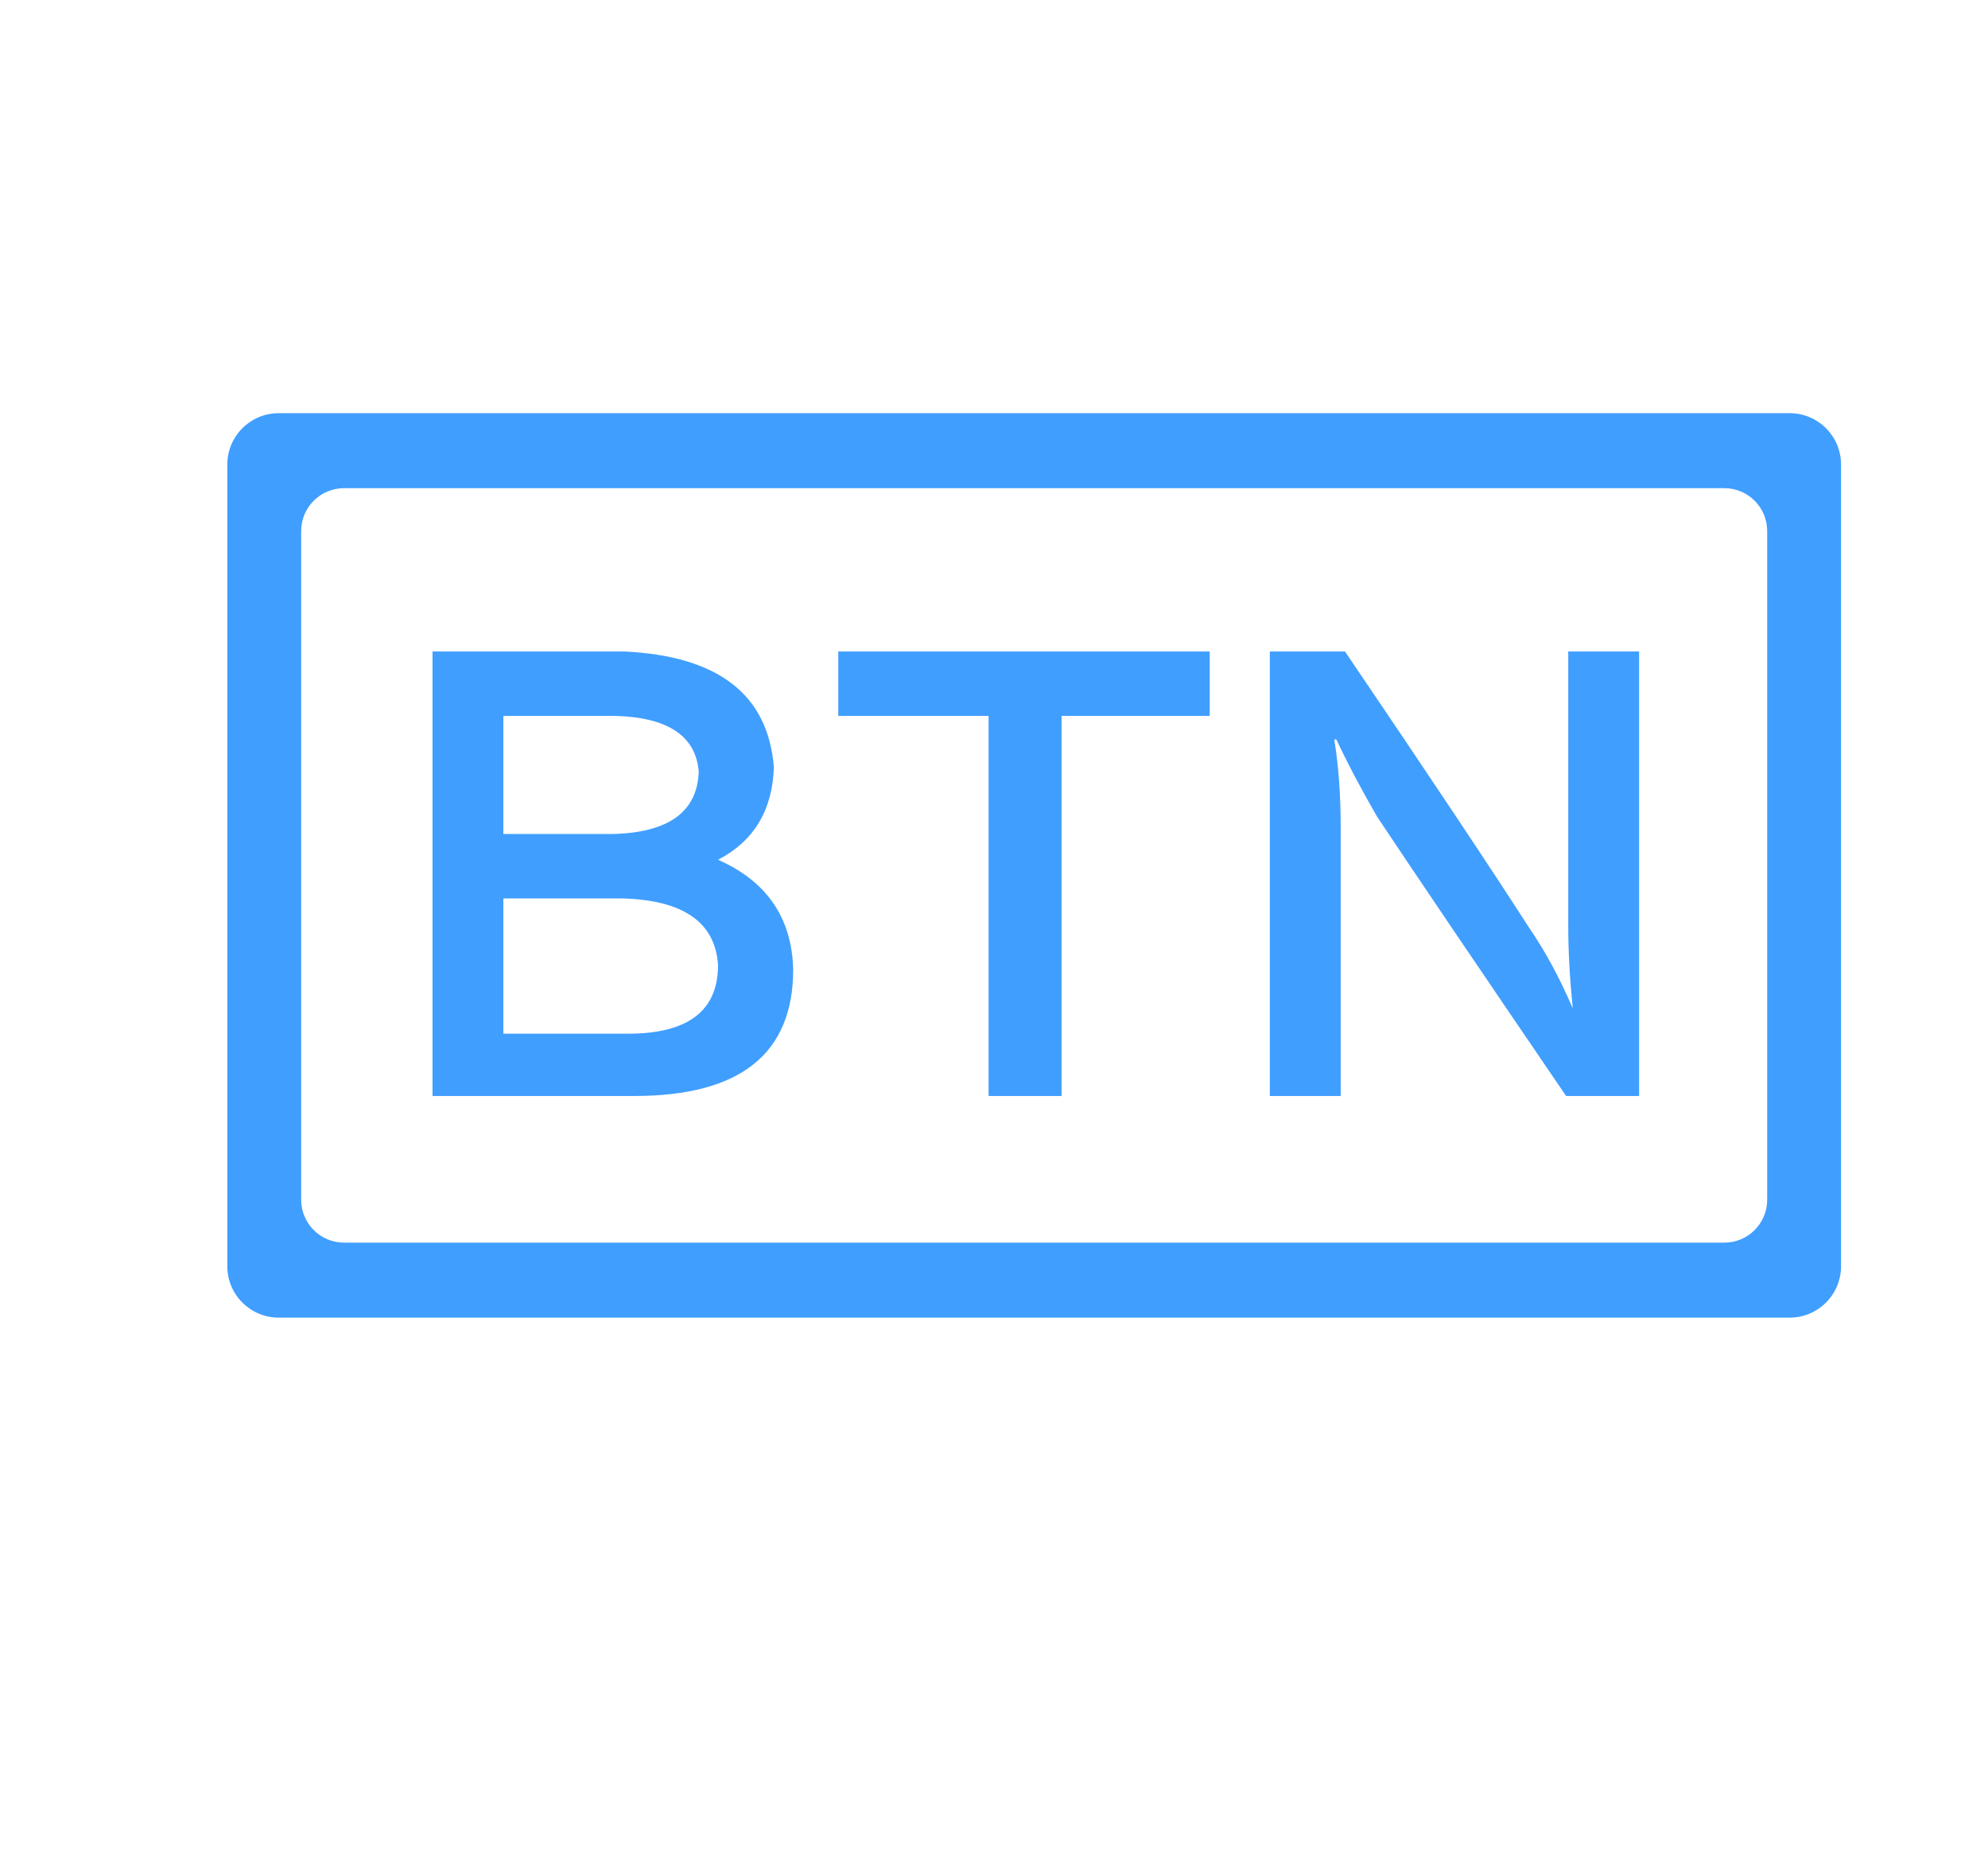
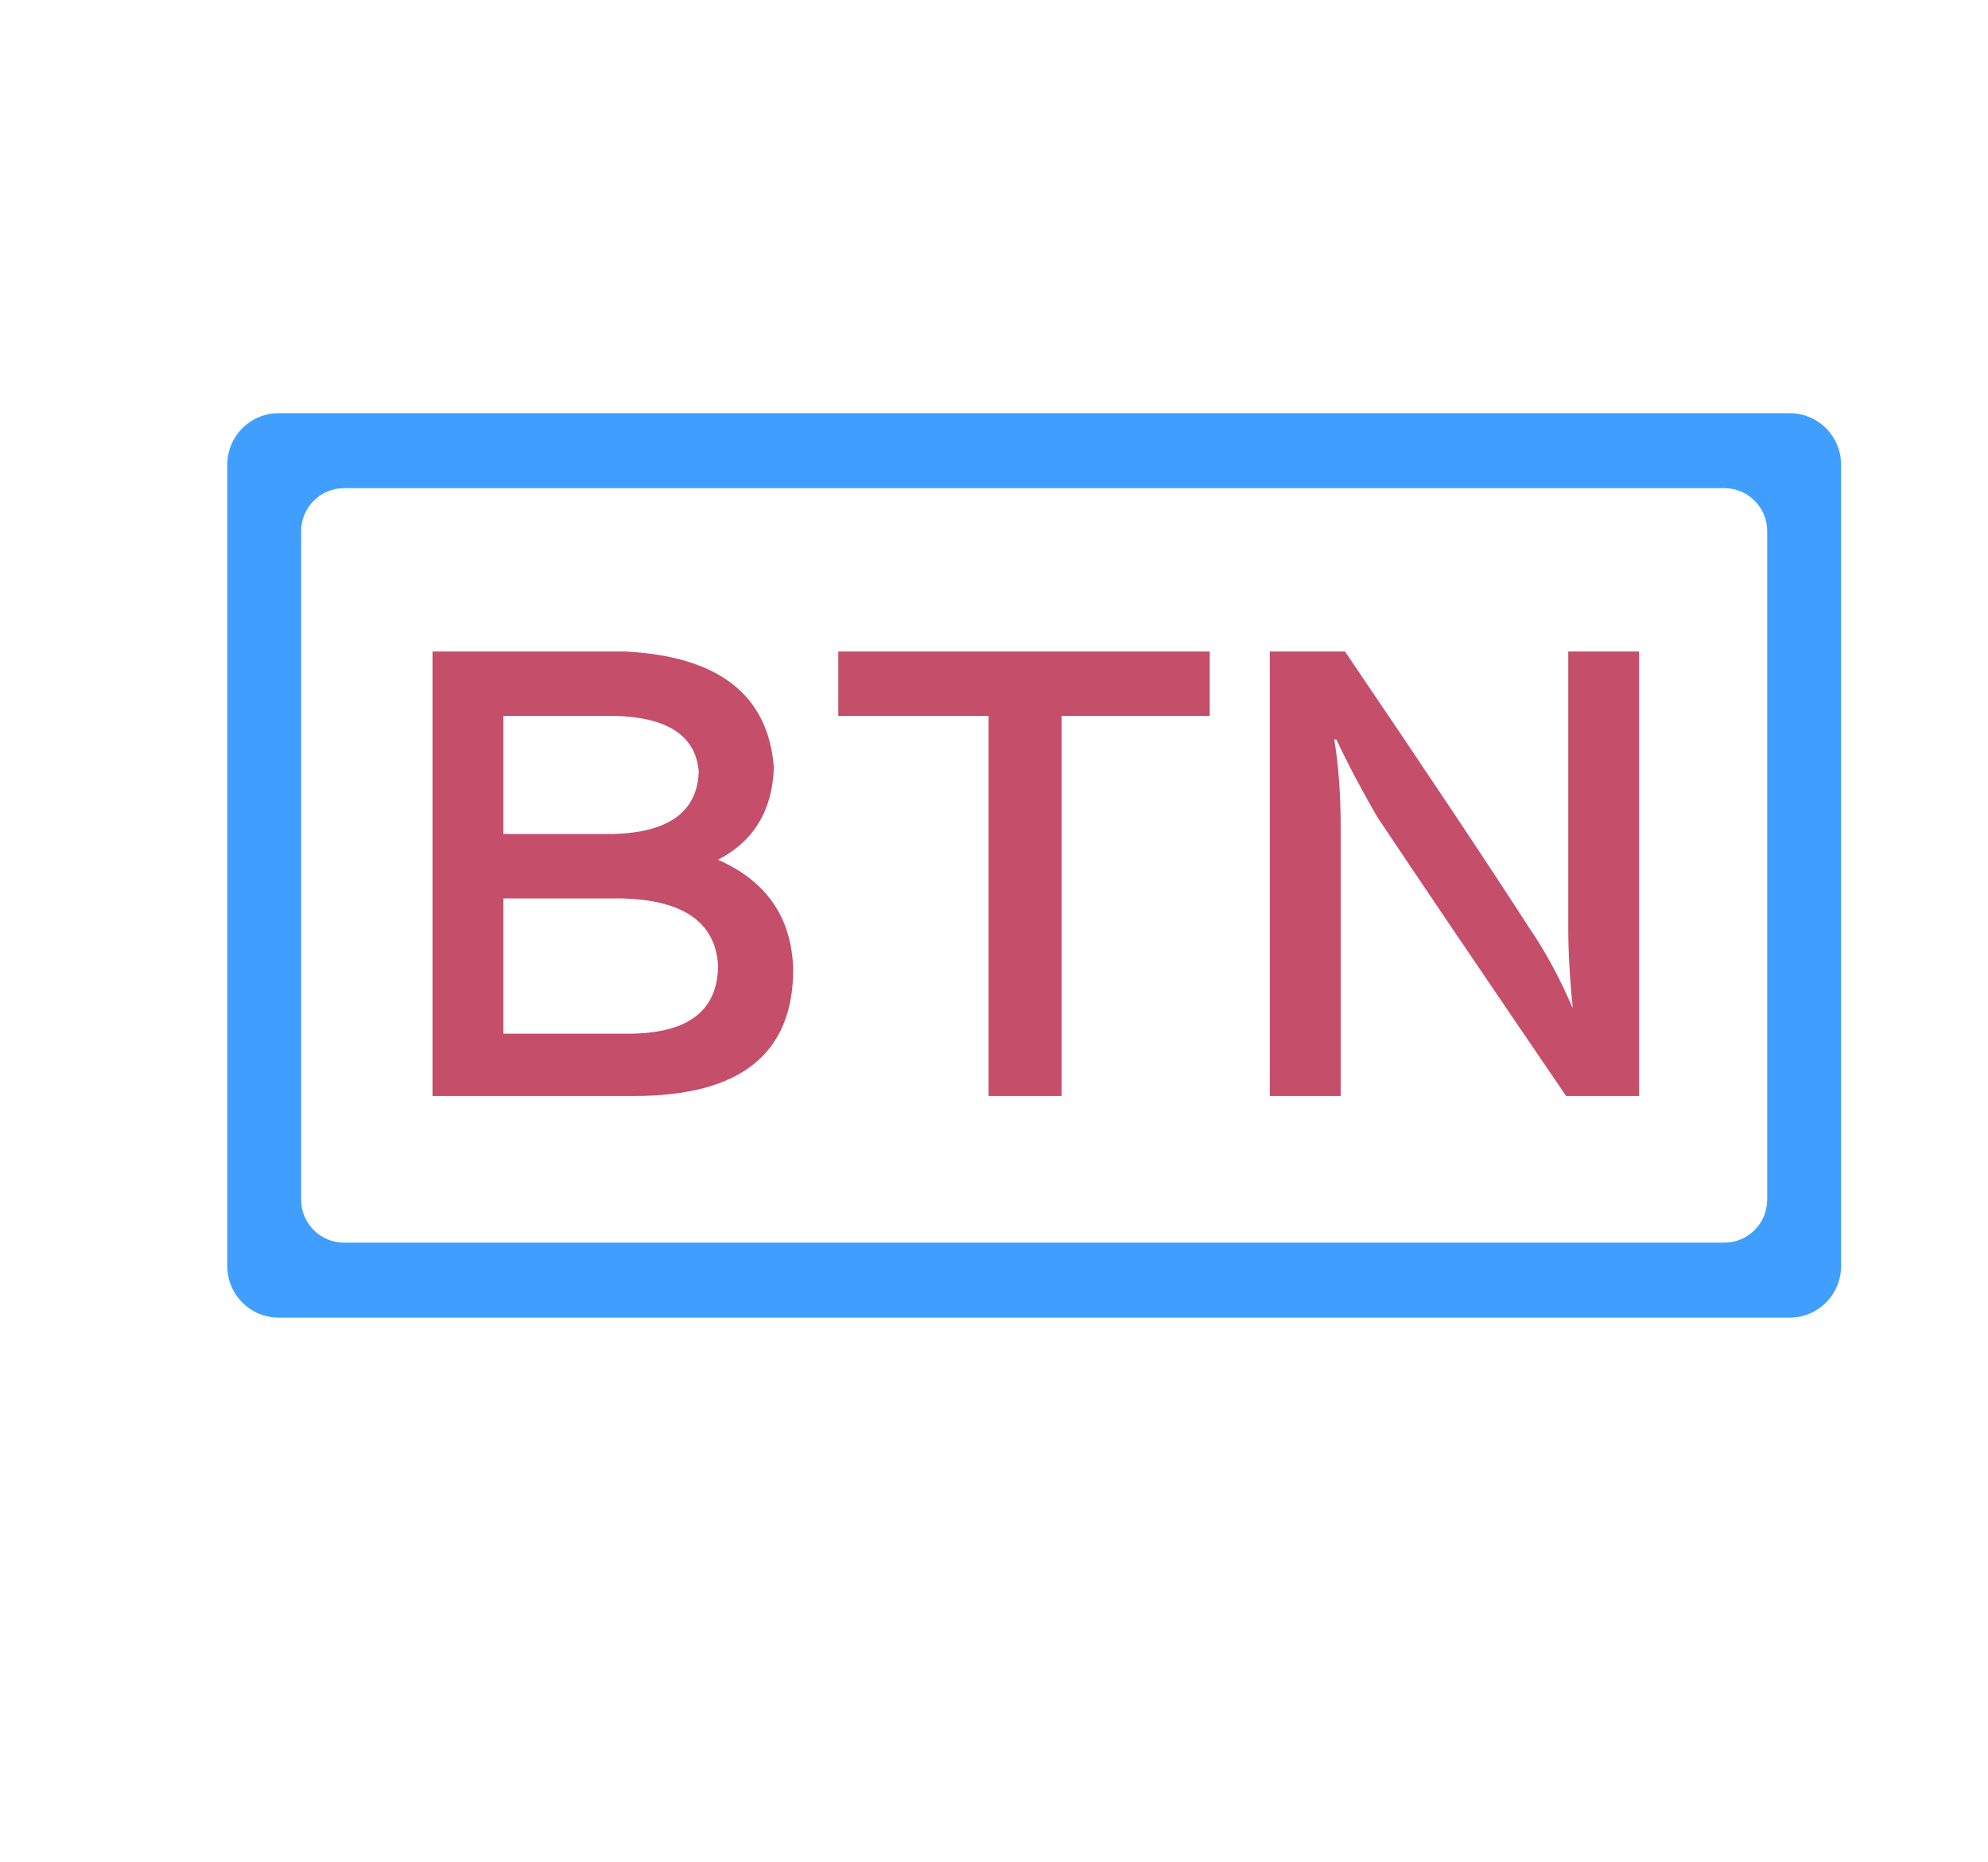
<svg xmlns="http://www.w3.org/2000/svg" t="1695365030153" class="icon" viewBox="0 0 1094 1024" version="1.1" p-id="1624" data-spm-anchor-id="a313x.manage_type_myprojects.0.i2.1adc3a81px4RsK" width="25.641" height="24">
  <path d="M984.861 227.319H153.357c-15.616 0-28.275 12.658-28.275 28.273v441.069c0 15.615 12.659 28.274 28.275 28.274h831.503c15.615 0 28.273-12.658 28.273-28.274V255.592c0-15.614-12.657-28.273-28.273-28.273z m-12.372 432.769c0 13.025-10.559 23.585-23.584 23.586H189.314c-13.026 0-23.585-10.559-23.585-23.586V292.167c0-13.025 10.559-23.585 23.585-23.585H948.904c13.025 0 23.584 10.559 23.584 23.585v367.921z" fill="#409eff" p-id="1625" data-spm-anchor-id="a313x.manage_type_myprojects.0.i3.1adc3a81px4RsK" class="" />
-   <path d="M395.144 473.024c19.678-10.227 29.925-27.175 30.719-50.804-3.156-40.171-30.719-61.438-82.704-63.801h-105.154v244.571h111.062c58.281 0 87.431-23.224 87.431-69.709-0.794-28.357-14.584-48.442-41.353-60.257z m-118.15-79.16h61.438c29.131 0.794 44.491 11.04 46.078 30.72-0.794 22.061-16.541 33.488-47.26 34.263h-60.256V393.864z m68.527 174.862h-68.527v-74.435h64.983c33.857 0.794 51.58 12.998 53.168 36.627-0.001 25.216-16.541 37.807-49.624 37.807zM461.309 393.864h82.705v209.127h40.17V393.864h81.523v-35.444H461.309zM863.018 509.65c0 13.403 0.776 27.969 2.364 43.716v1.182c-7.089-16.541-14.972-31.106-23.63-43.716-21.267-33.081-55.143-83.886-101.608-152.413h-41.352v244.571H737.782v-147.688c0-18.11-1.181-34.263-3.546-48.441h1.181c6.295 13.402 13.773 27.58 22.449 42.534 22.042 33.083 56.712 84.293 103.972 153.595h40.171V358.419H863.018v151.231z" fill="#409eff" p-id="1626" data-spm-anchor-id="a313x.manage_type_myprojects.0.i6.1adc3a81px4RsK" class="selected" />
+   <path d="M395.144 473.024c19.678-10.227 29.925-27.175 30.719-50.804-3.156-40.171-30.719-61.438-82.704-63.801h-105.154v244.571h111.062c58.281 0 87.431-23.224 87.431-69.709-0.794-28.357-14.584-48.442-41.353-60.257z m-118.15-79.16h61.438c29.131 0.794 44.491 11.04 46.078 30.72-0.794 22.061-16.541 33.488-47.26 34.263h-60.256V393.864z m68.527 174.862h-68.527v-74.435h64.983c33.857 0.794 51.58 12.998 53.168 36.627-0.001 25.216-16.541 37.807-49.624 37.807zM461.309 393.864h82.705v209.127h40.17V393.864h81.523v-35.444H461.309zM863.018 509.65c0 13.403 0.776 27.969 2.364 43.716v1.182c-7.089-16.541-14.972-31.106-23.63-43.716-21.267-33.081-55.143-83.886-101.608-152.413h-41.352v244.571H737.782v-147.688c0-18.11-1.181-34.263-3.546-48.441h1.181c6.295 13.402 13.773 27.58 22.449 42.534 22.042 33.083 56.712 84.293 103.972 153.595h40.171V358.419H863.018v151.231z" fill="#C54E6A" p-id="1626" data-spm-anchor-id="a313x.manage_type_myprojects.0.i6.1adc3a81px4RsK" class="selected" />
</svg>
